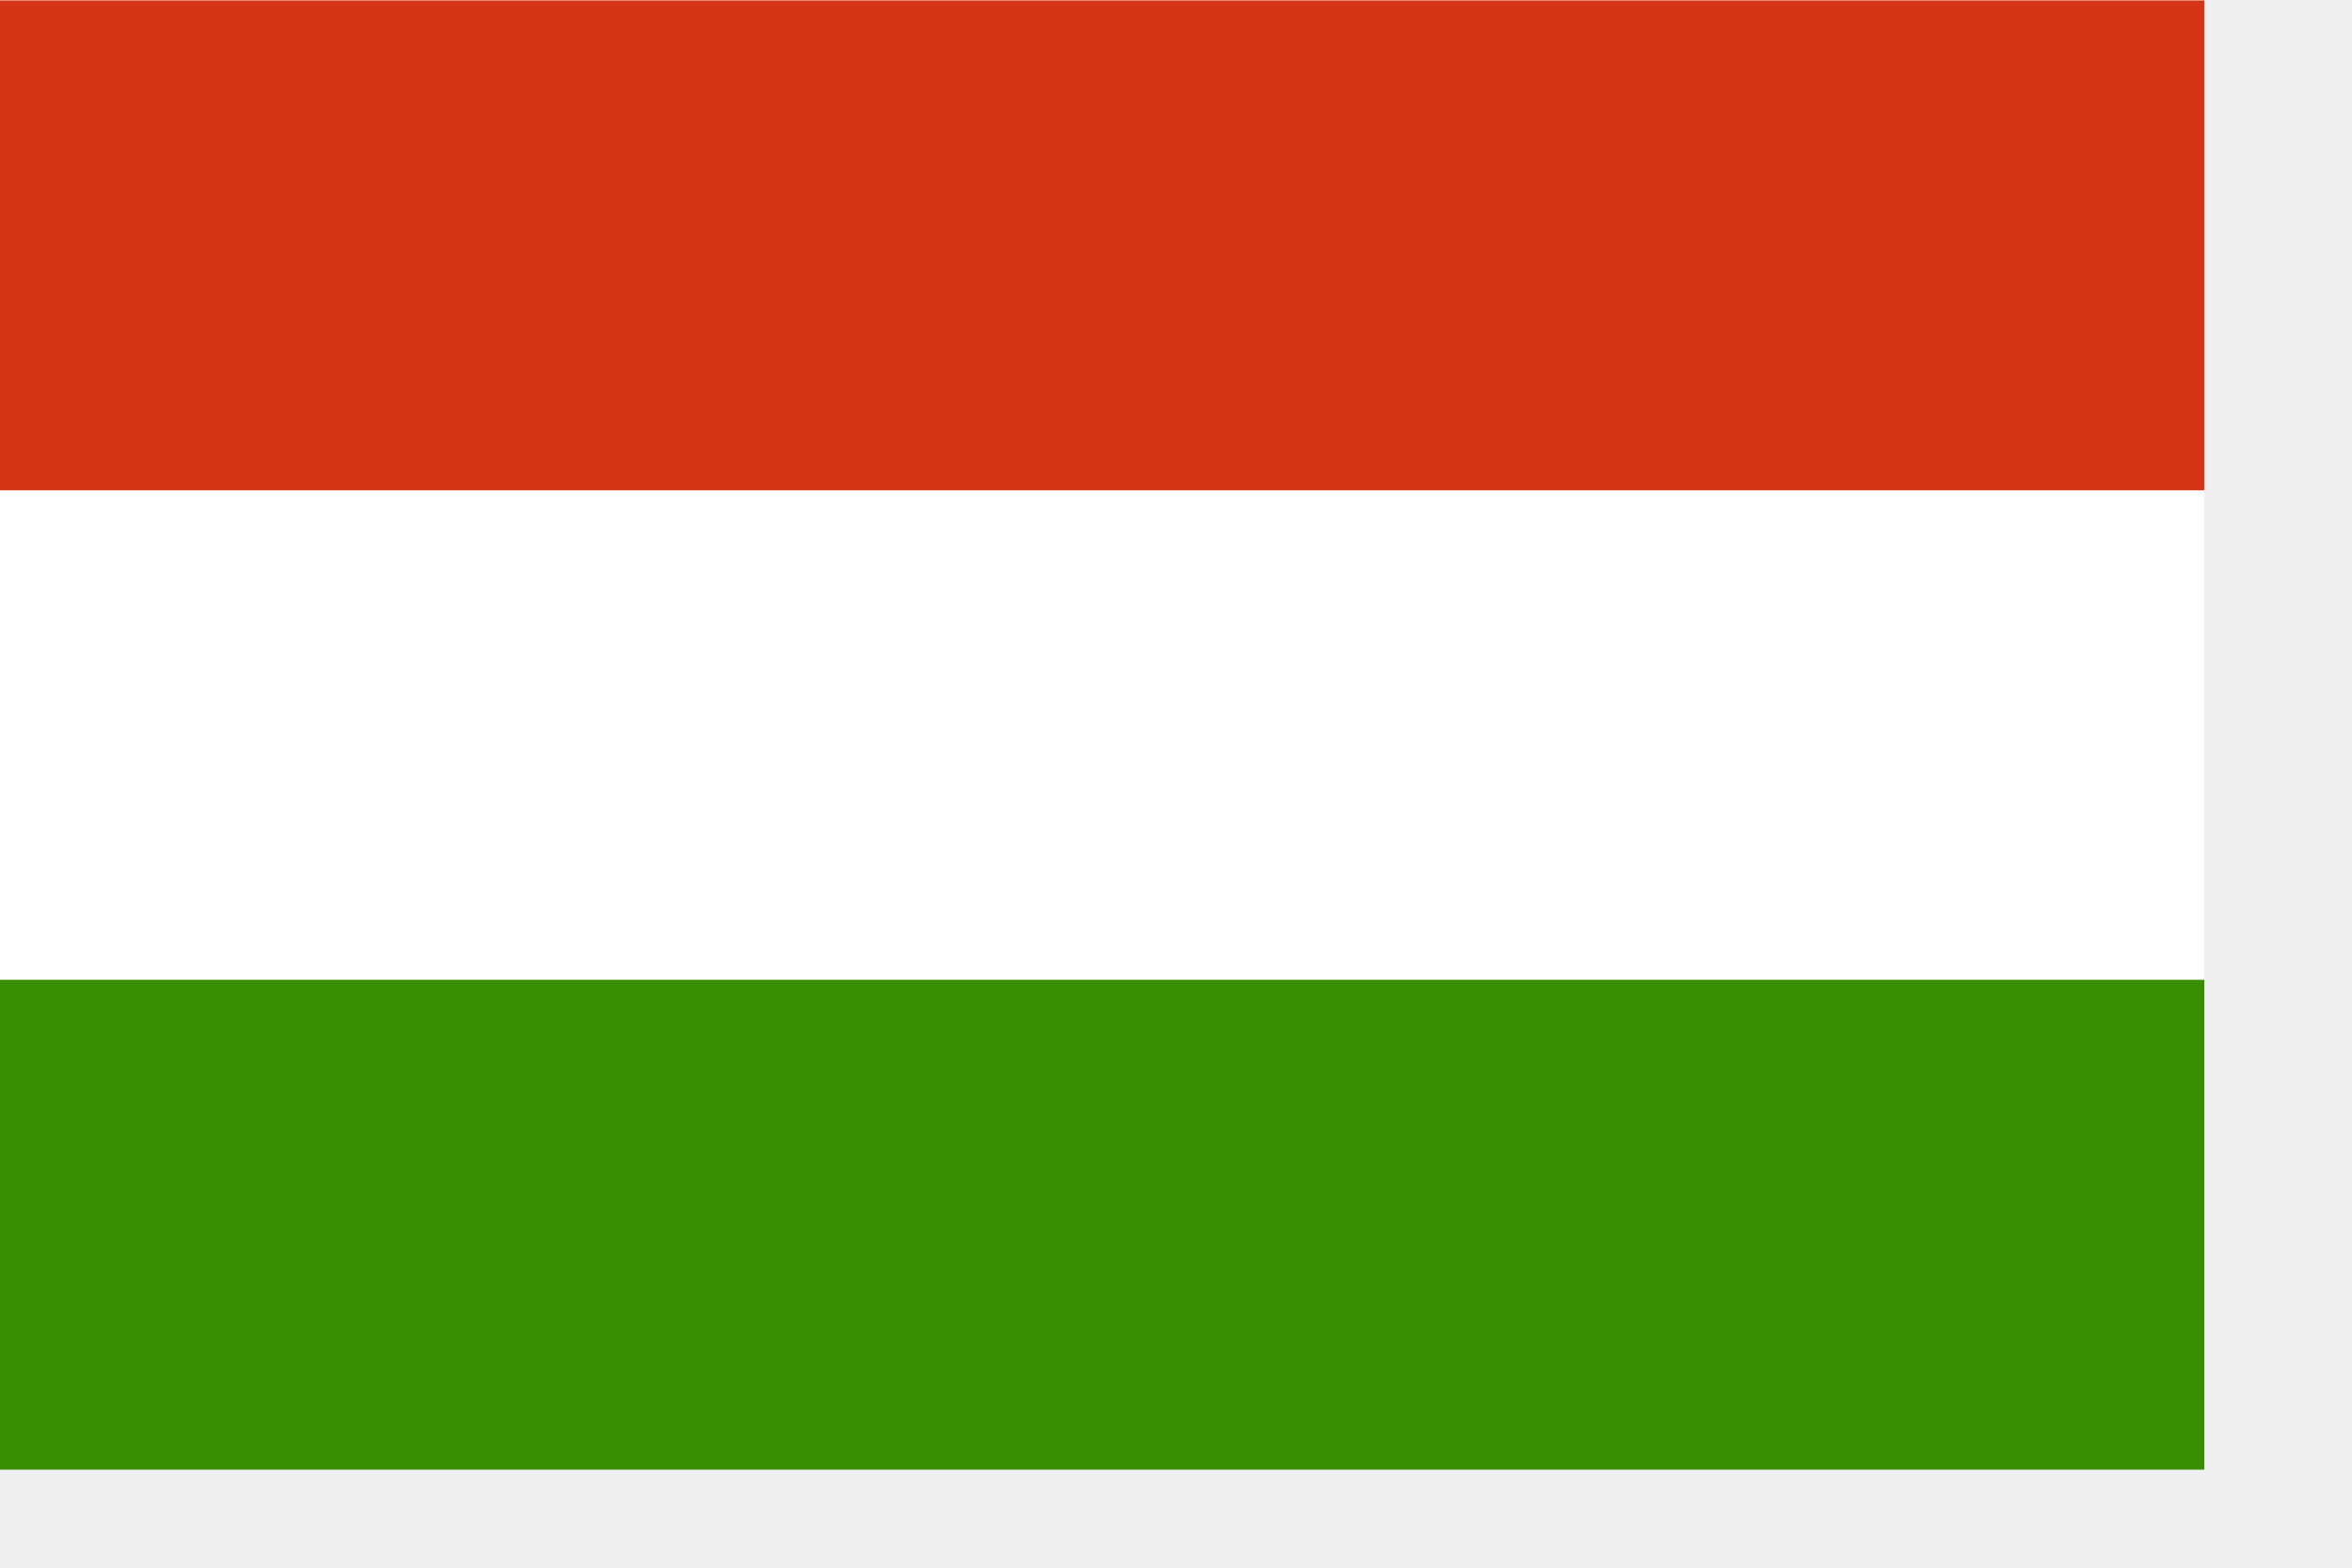
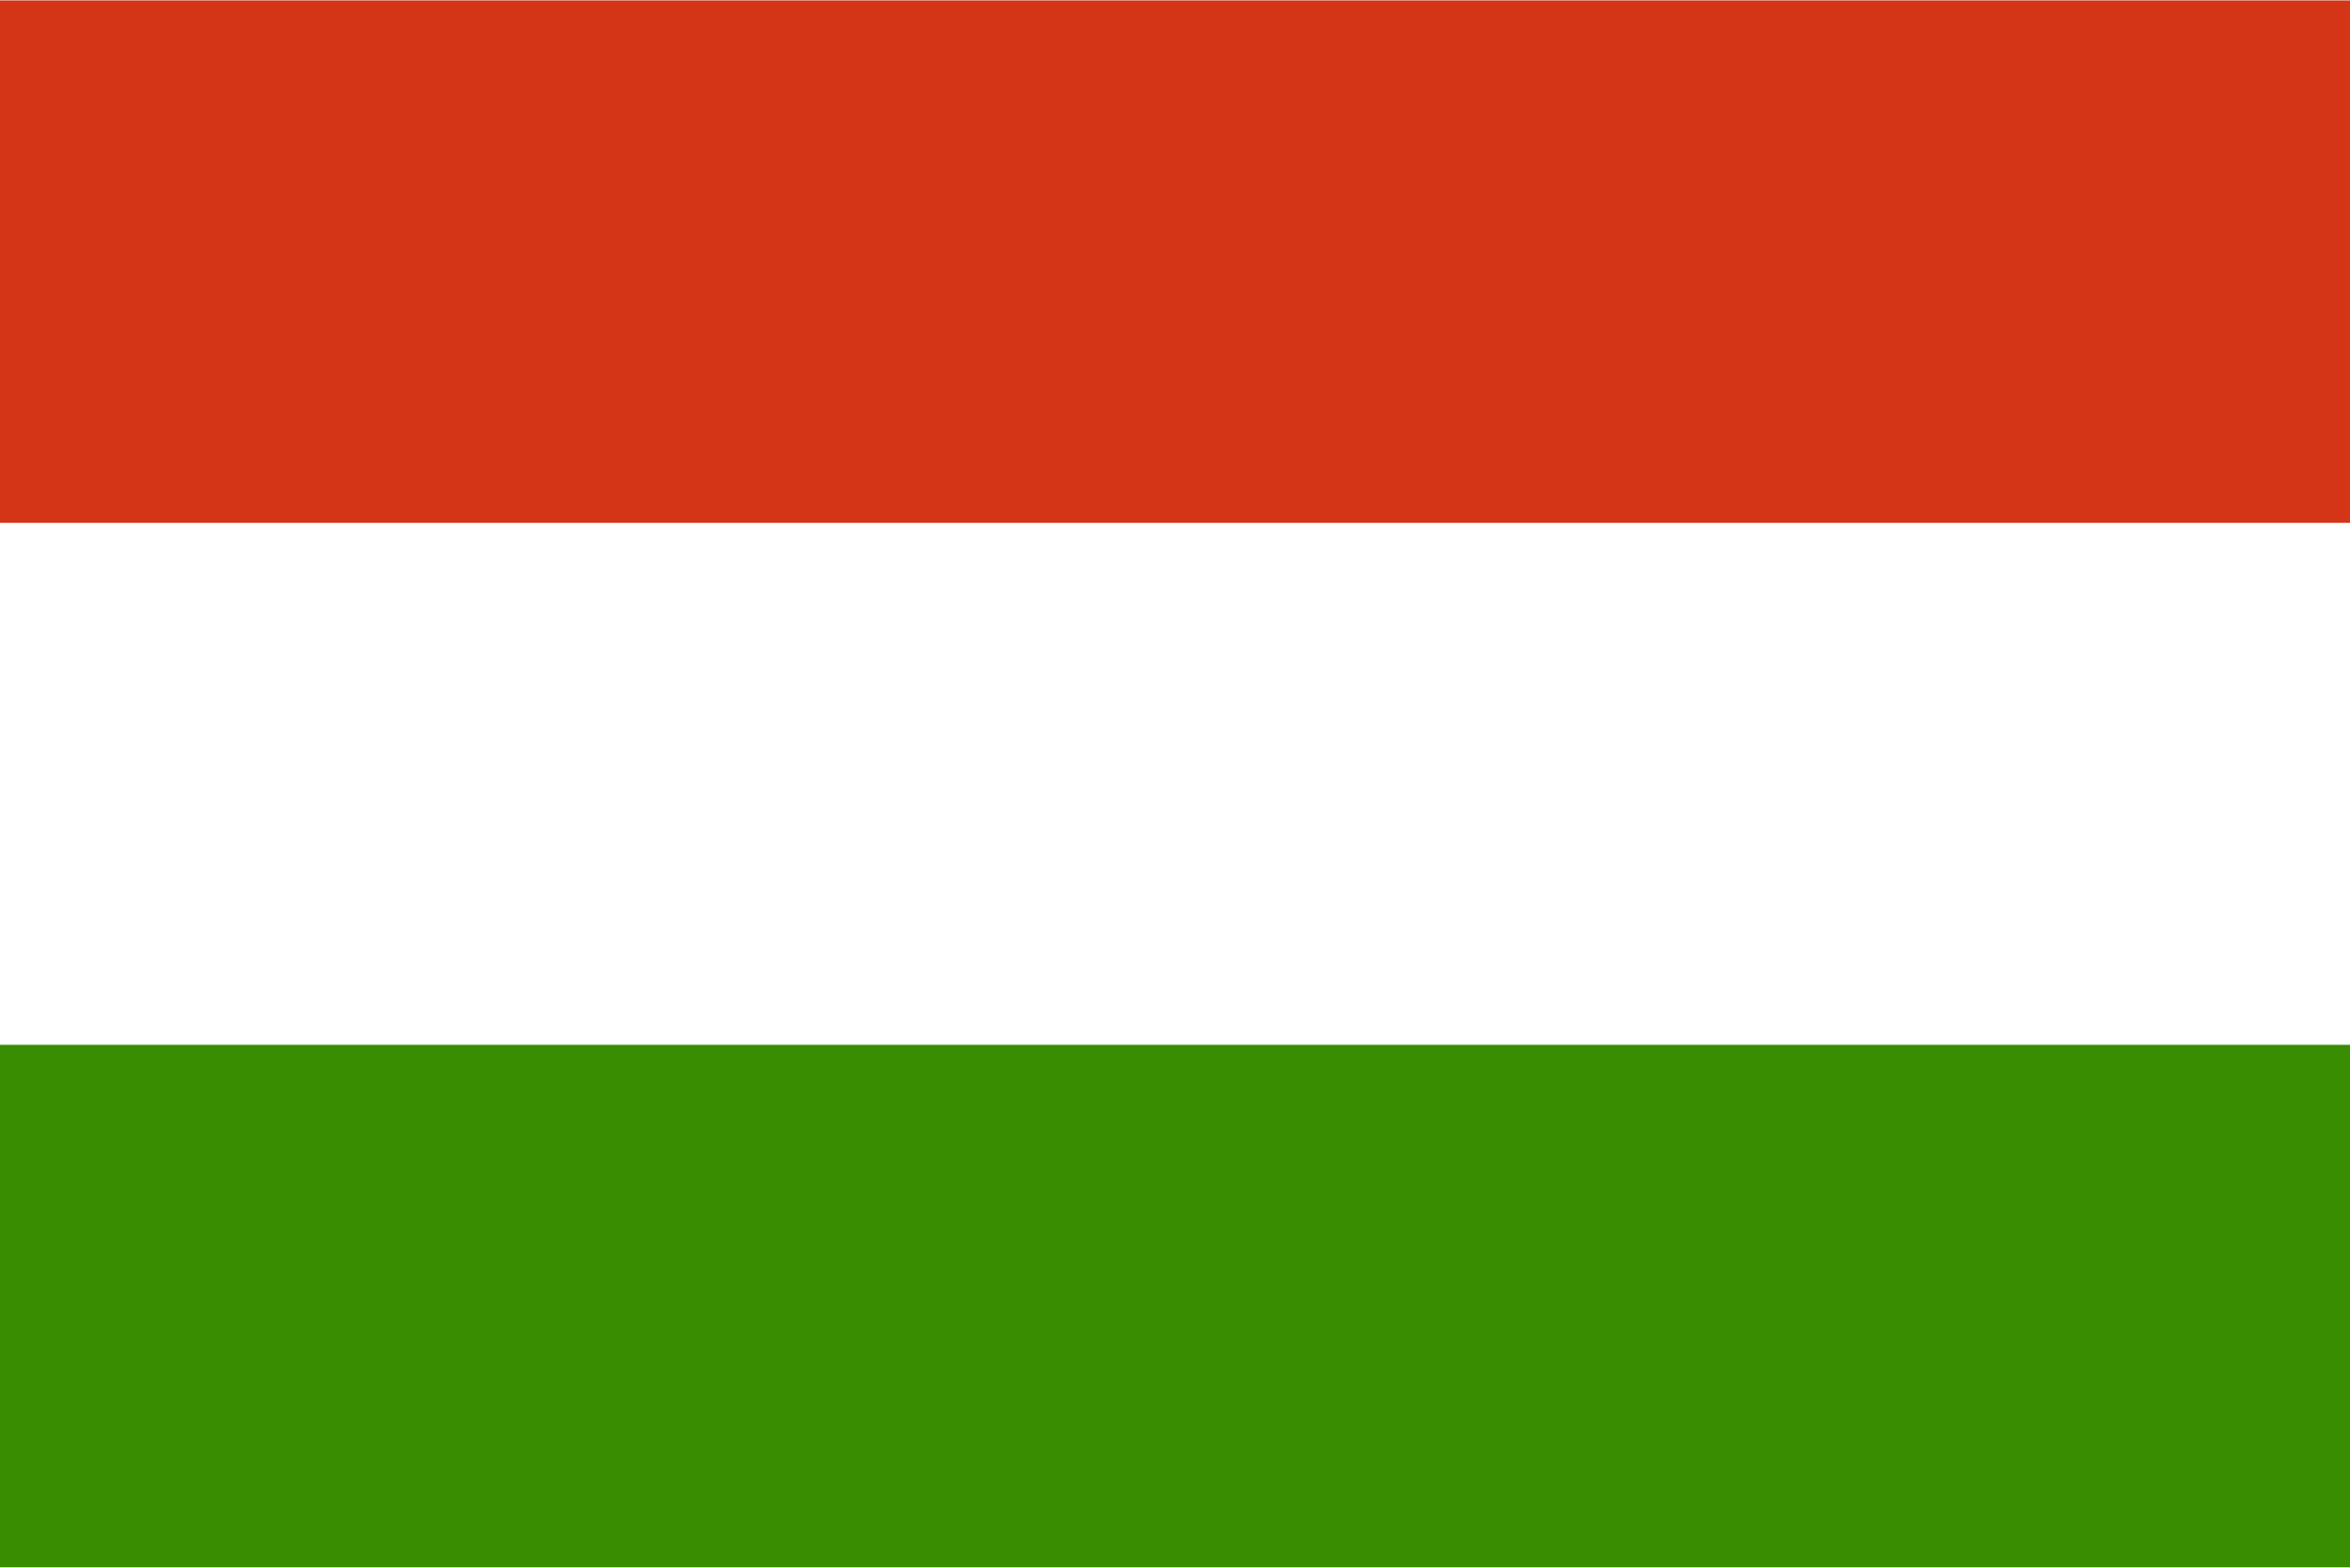
- <svg xmlns="http://www.w3.org/2000/svg" version="1" x="0" y="0" width="793.7pt" height="529.13pt" id="svg378">
+ <svg xmlns="http://www.w3.org/2000/svg" version="1" x="0" y="0" width="743.867pt" height="496.059pt" id="svg378">
  <defs id="defs380" />
-   <g id="g554" transform="matrix(0.93305,0,0,0.888882,-4.903588e-5,2.838618e-4)">
-     <rect width="1062.99" height="744.094" x="-1062.989" y="-744.094" style="font-size:12px;fill:#ffffff;fill-opacity:1;fill-rule:evenodd;stroke:none;stroke-width:1.025pt" id="rect149" transform="scale(-1,-1)" />
-     <rect width="1062.99" height="248.031" x="-1062.989" y="-744.094" style="font-size:12px;fill:#388d00;fill-opacity:1;fill-rule:evenodd;stroke:none;stroke-width:1pt" id="rect148" transform="scale(-1,-1)" />
-     <rect width="1062.99" height="248.031" x="-1062.989" y="-248.232" style="font-size:12px;fill:#d43516;fill-opacity:1;fill-rule:evenodd;stroke:none;stroke-width:1pt" id="rect585" transform="scale(-1,-1)" />
+   <g id="g554" transform="matrix(0.93305,0,0,0.888882,6.8338623e-4,-5.4253052e-5)">
+     <rect width="1062.99" height="744.094" x="-1062.989" y="-744.094" style="font-size:12px;fill:#ffffff;fill-opacity:1;fill-rule:evenodd;stroke:none;stroke-width:1.025pt" id="rect149" transform="scale(-1)" />
+     <rect width="1062.99" height="248.031" x="-1062.989" y="-744.094" style="font-size:12px;fill:#388d00;fill-opacity:1;fill-rule:evenodd;stroke:none;stroke-width:1pt" id="rect148" transform="scale(-1)" />
+     <rect width="1062.99" height="248.031" x="-1062.989" y="-248.232" style="font-size:12px;fill:#d43516;fill-opacity:1;fill-rule:evenodd;stroke:none;stroke-width:1pt" id="rect585" transform="scale(-1)" />
  </g>
</svg>
